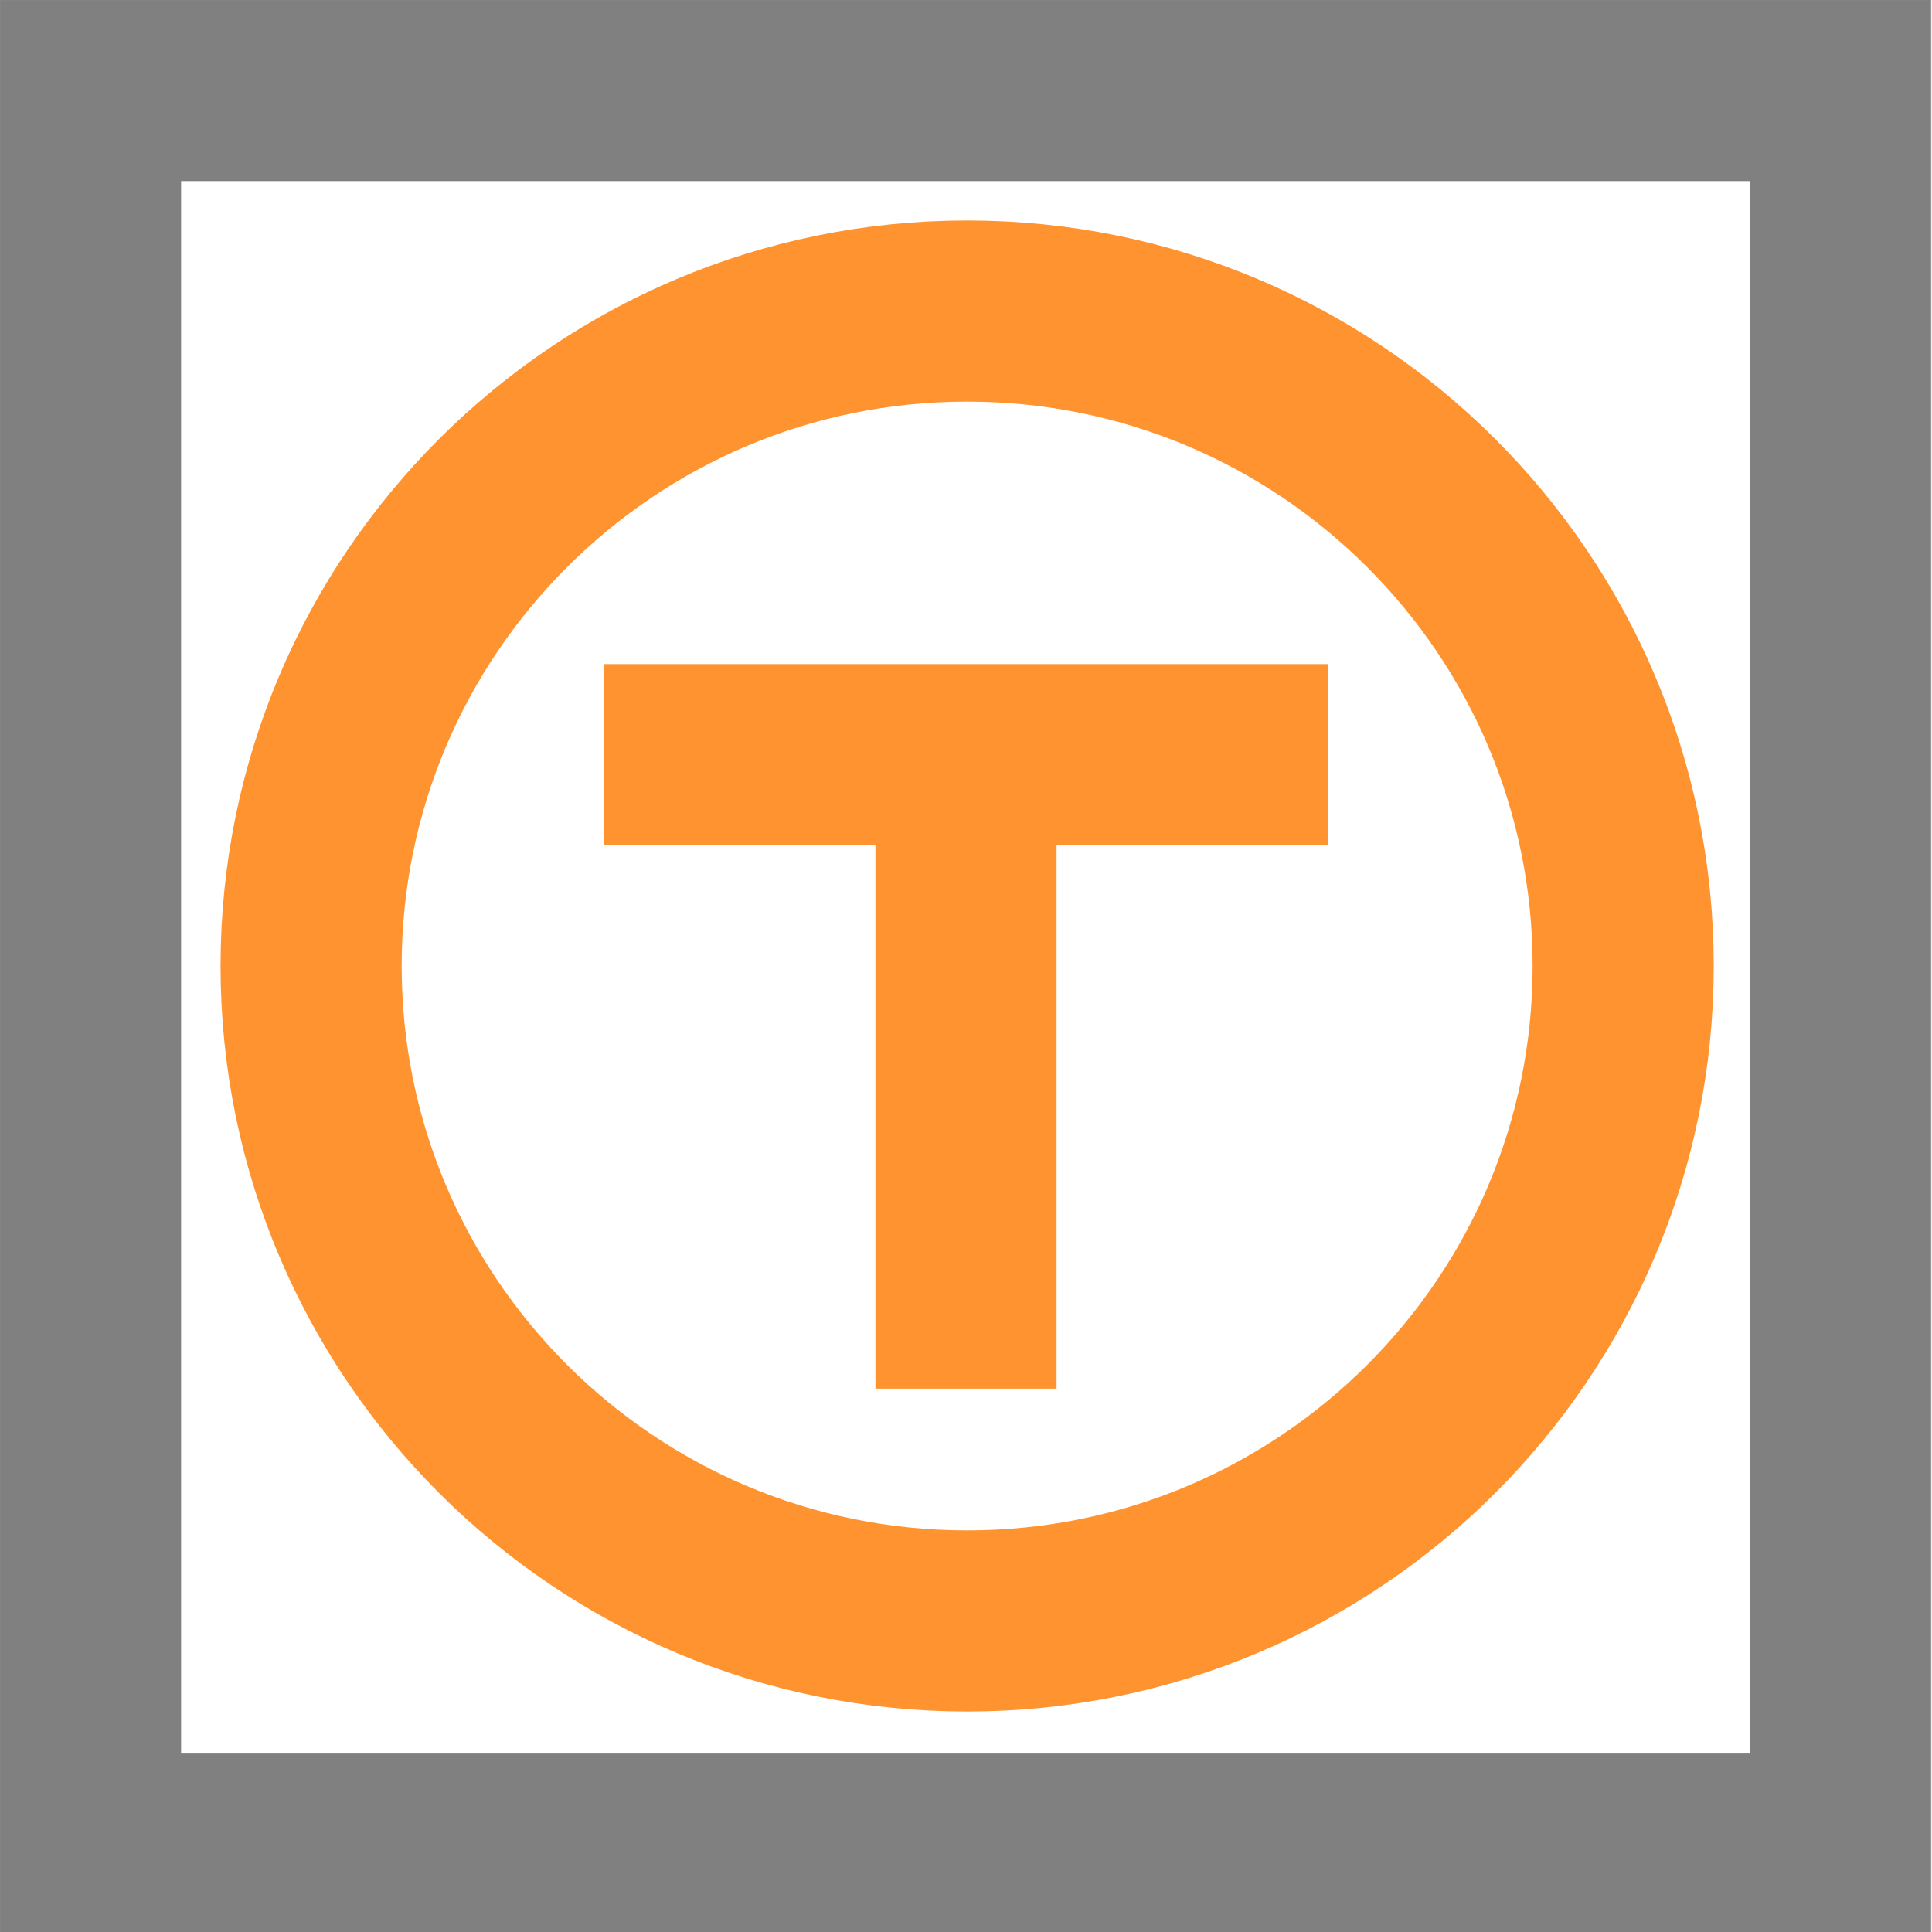
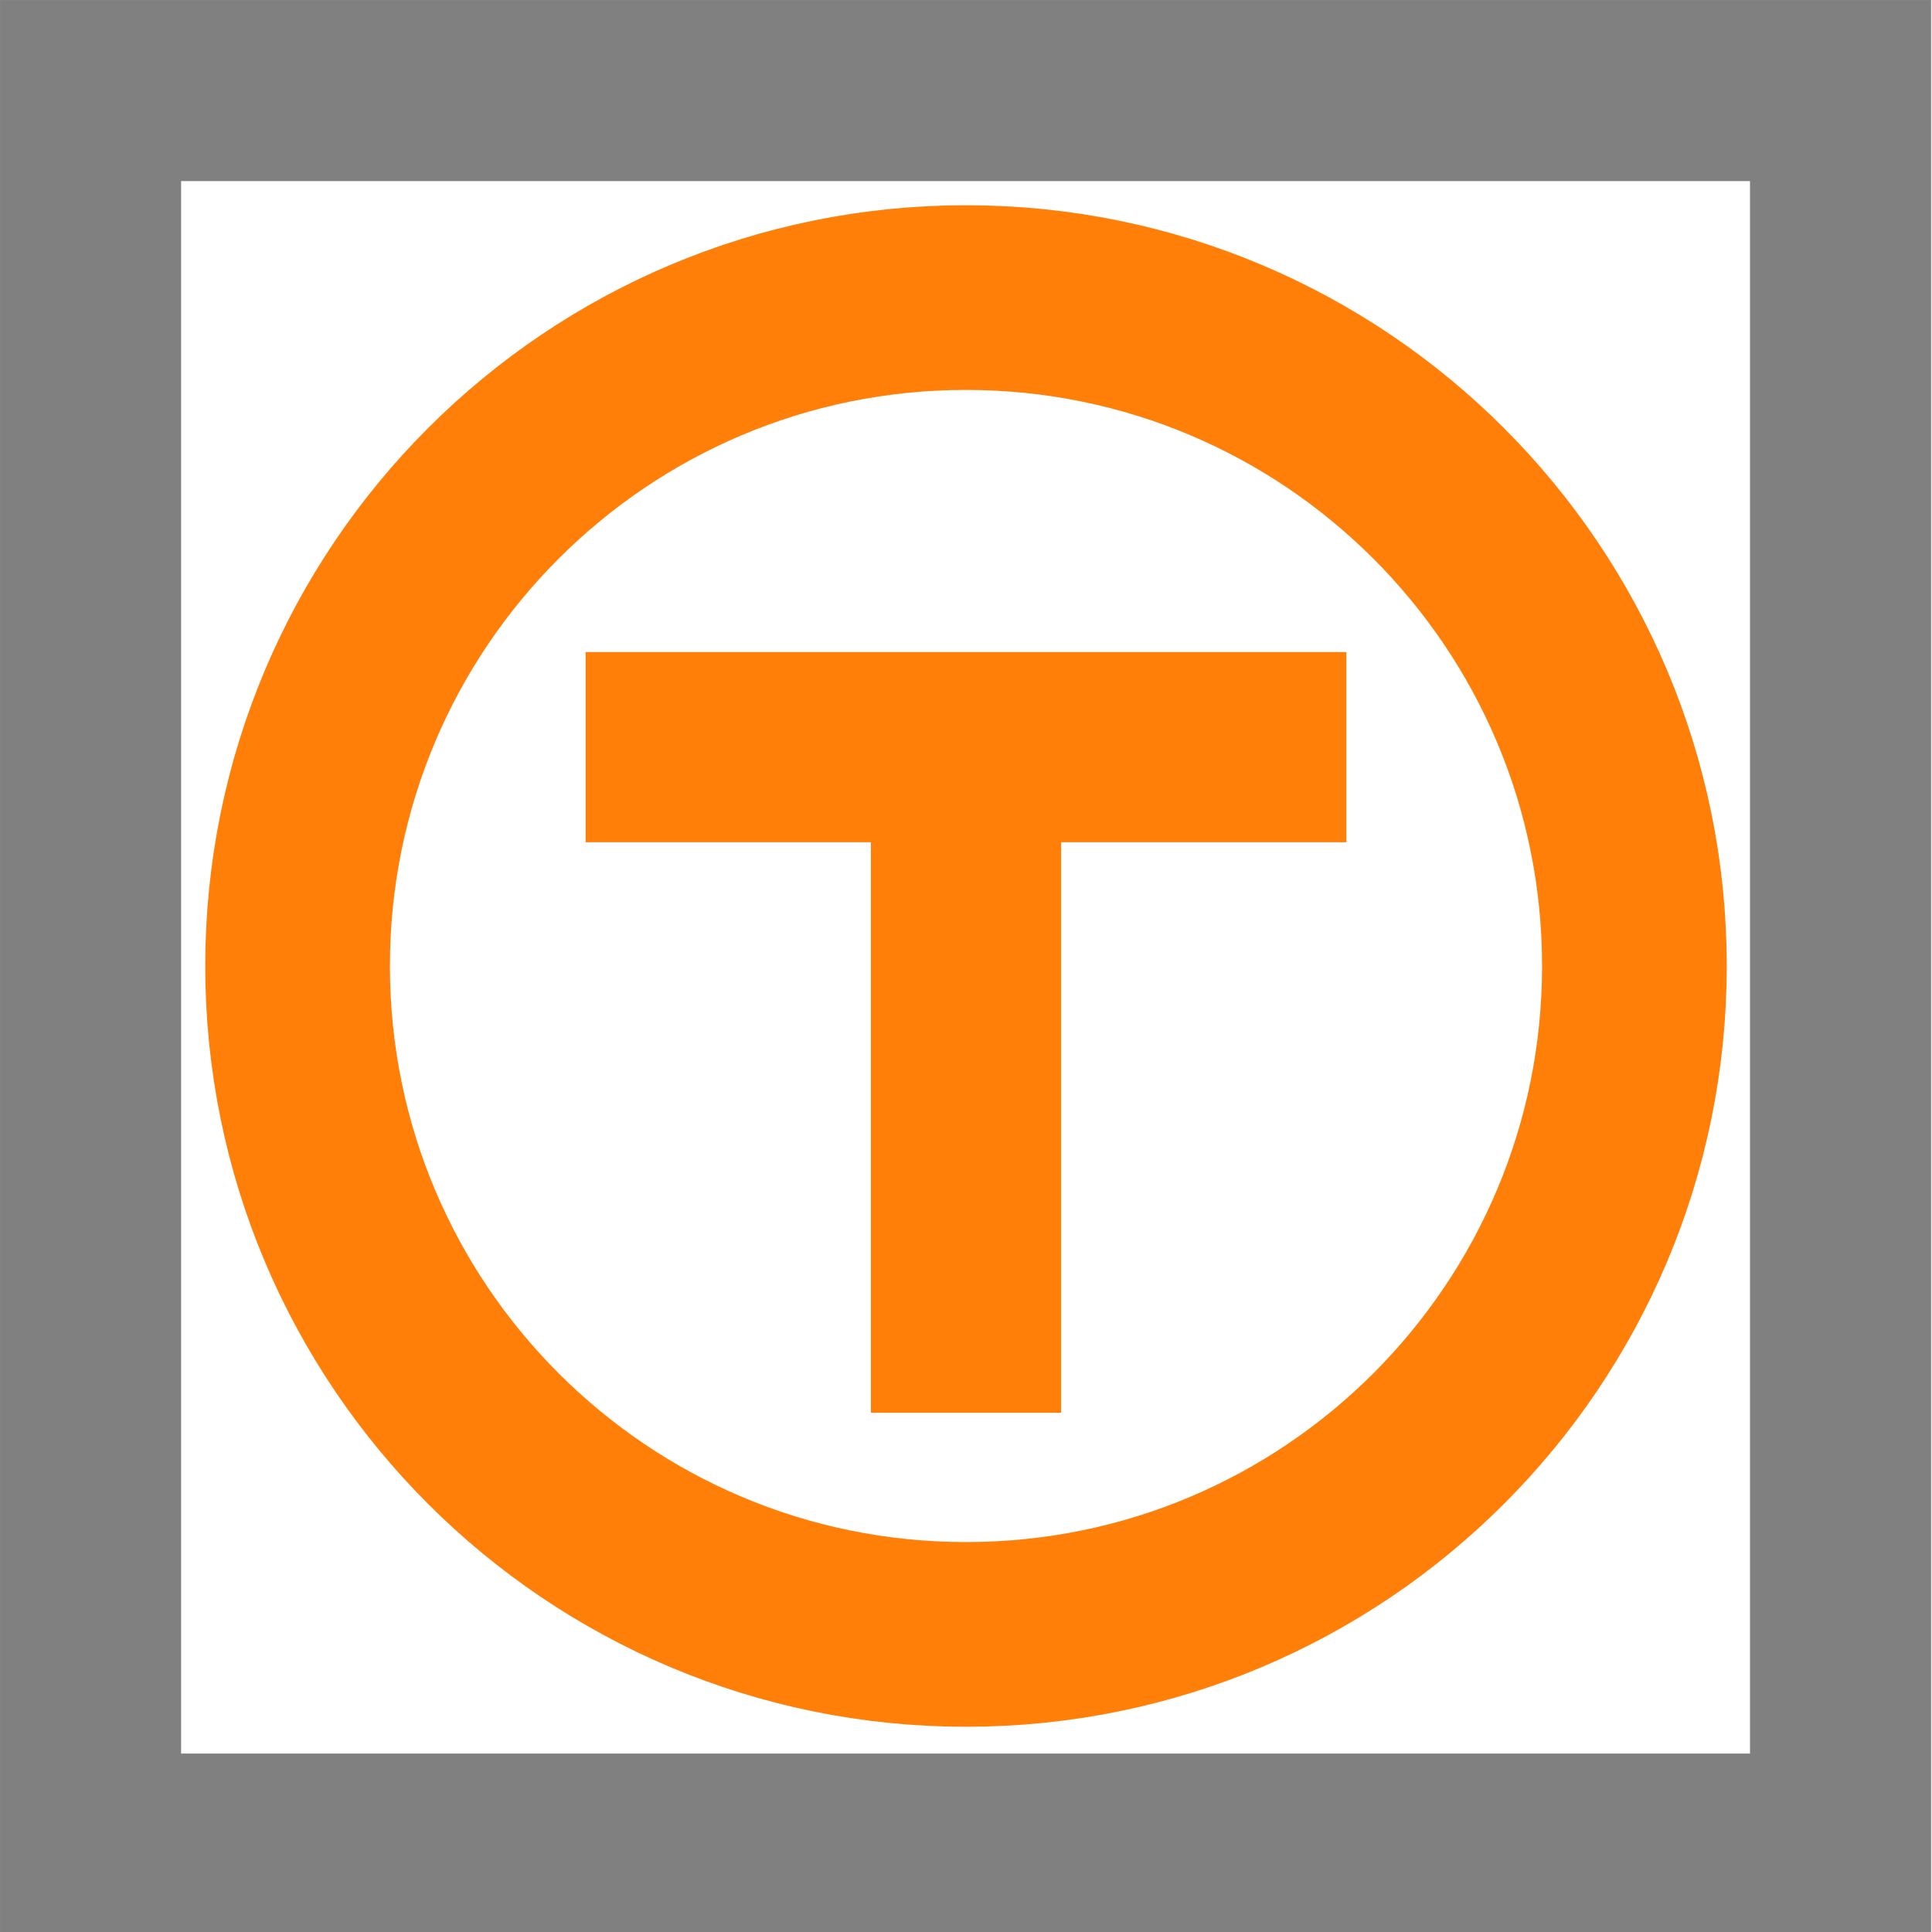
<svg xmlns="http://www.w3.org/2000/svg" width="32" height="32" viewBox="0 0 32 32" version="1.1" id="svg1">
  <defs id="defs1" />
  <g id="layer1">
    <rect style="fill:#ffffff;stroke:#808080;stroke-width:2.999;stroke-linecap:square;stroke-dasharray:none;stroke-opacity:1;paint-order:markers fill stroke" id="rect605" width="28.985" height="29.044" x="1.5" y="1.5" />
-     <path id="path3-8" style="fill:#ff9330;fill-opacity:1;stroke:none;stroke-width:2.651" d="M 10 11 L 10 14 L 14.5 14 L 14.5 23 L 17.5 23 L 17.5 14 L 22 14 L 22 11 L 17.5 11 L 14.5 11 L 10 11 z " />
-     <ellipse style="fill:none;stroke:#ff9330;stroke-width:3;stroke-dasharray:none;stroke-opacity:1" id="path2" cx="16.019" cy="16" rx="10.866" ry="10.848" />
+     <path id="path3-8" style="fill:#ff7f09;fill-opacity:1;stroke:none;stroke-width:2.784" d="m 9.7,10.8 v 3.15 h 4.725 v 9.45 h 3.15 V 13.95 H 22.3 V 10.8 h -4.725 -3.15 z" />
+     <circle style="fill:none;stroke:#ff7f09;stroke-width:3.059;stroke-dasharray:none;stroke-opacity:1" id="path2" cx="16" cy="16" r="11.071" />
  </g>
</svg>
